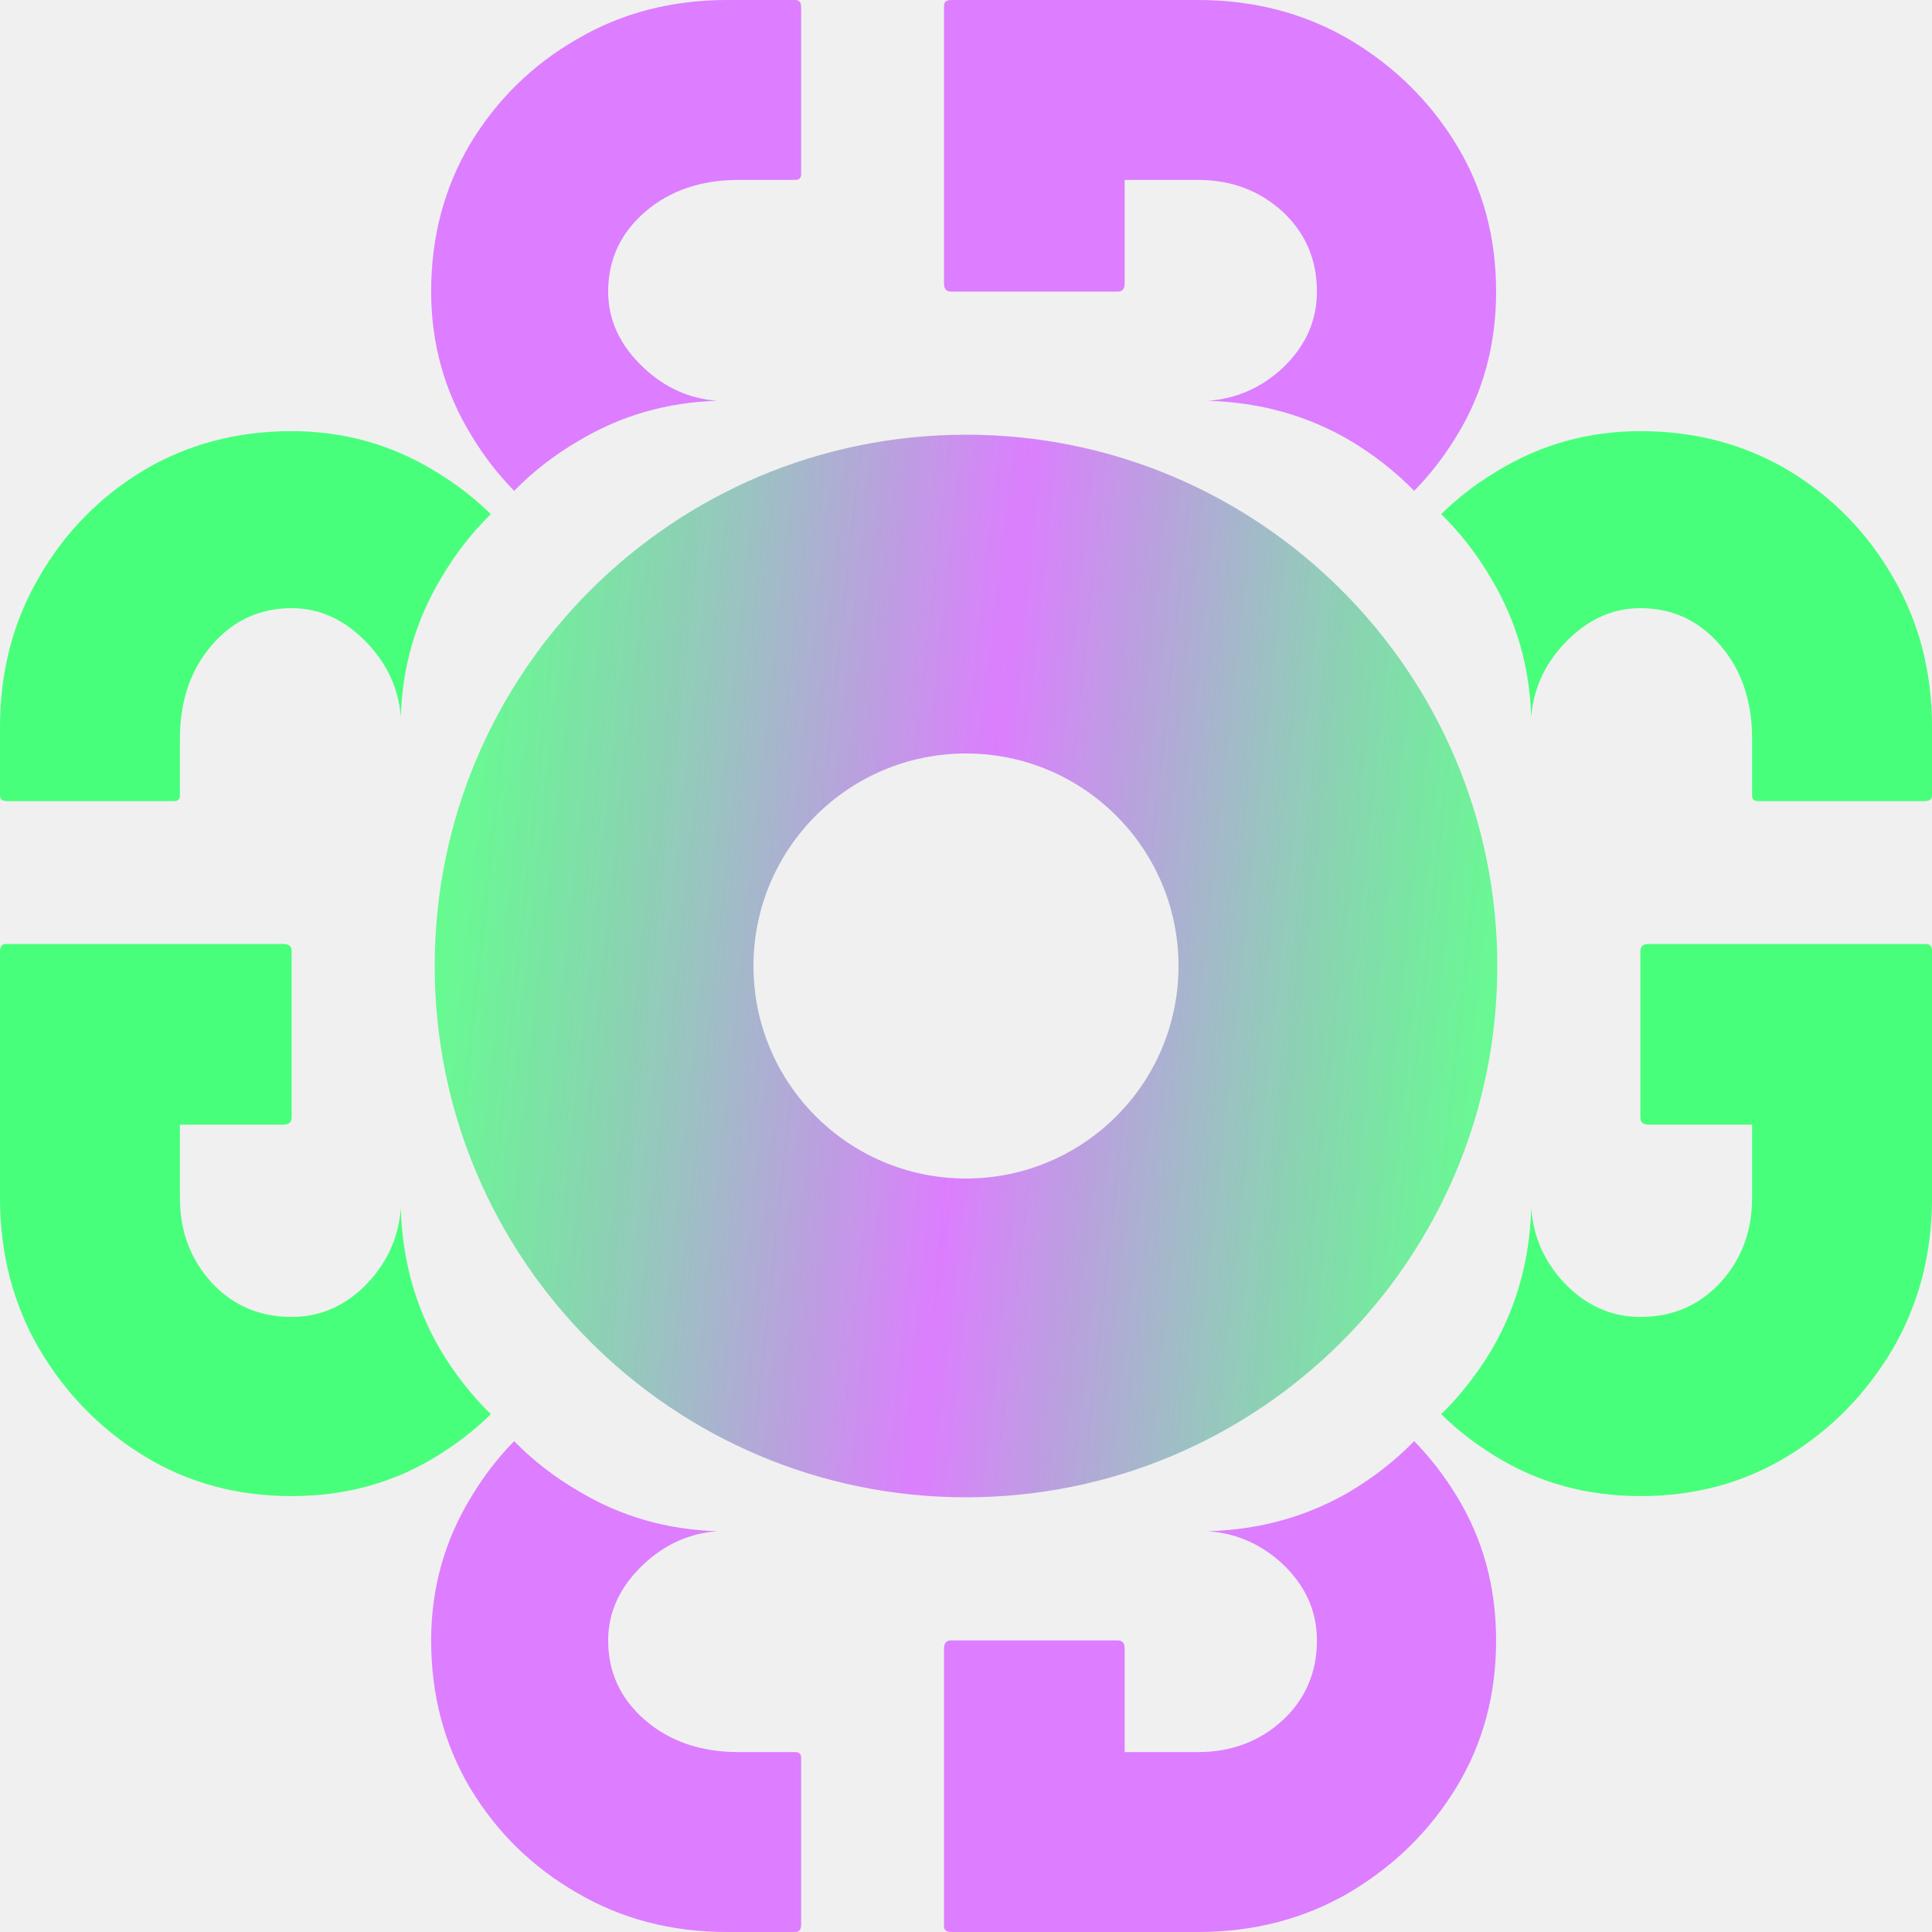
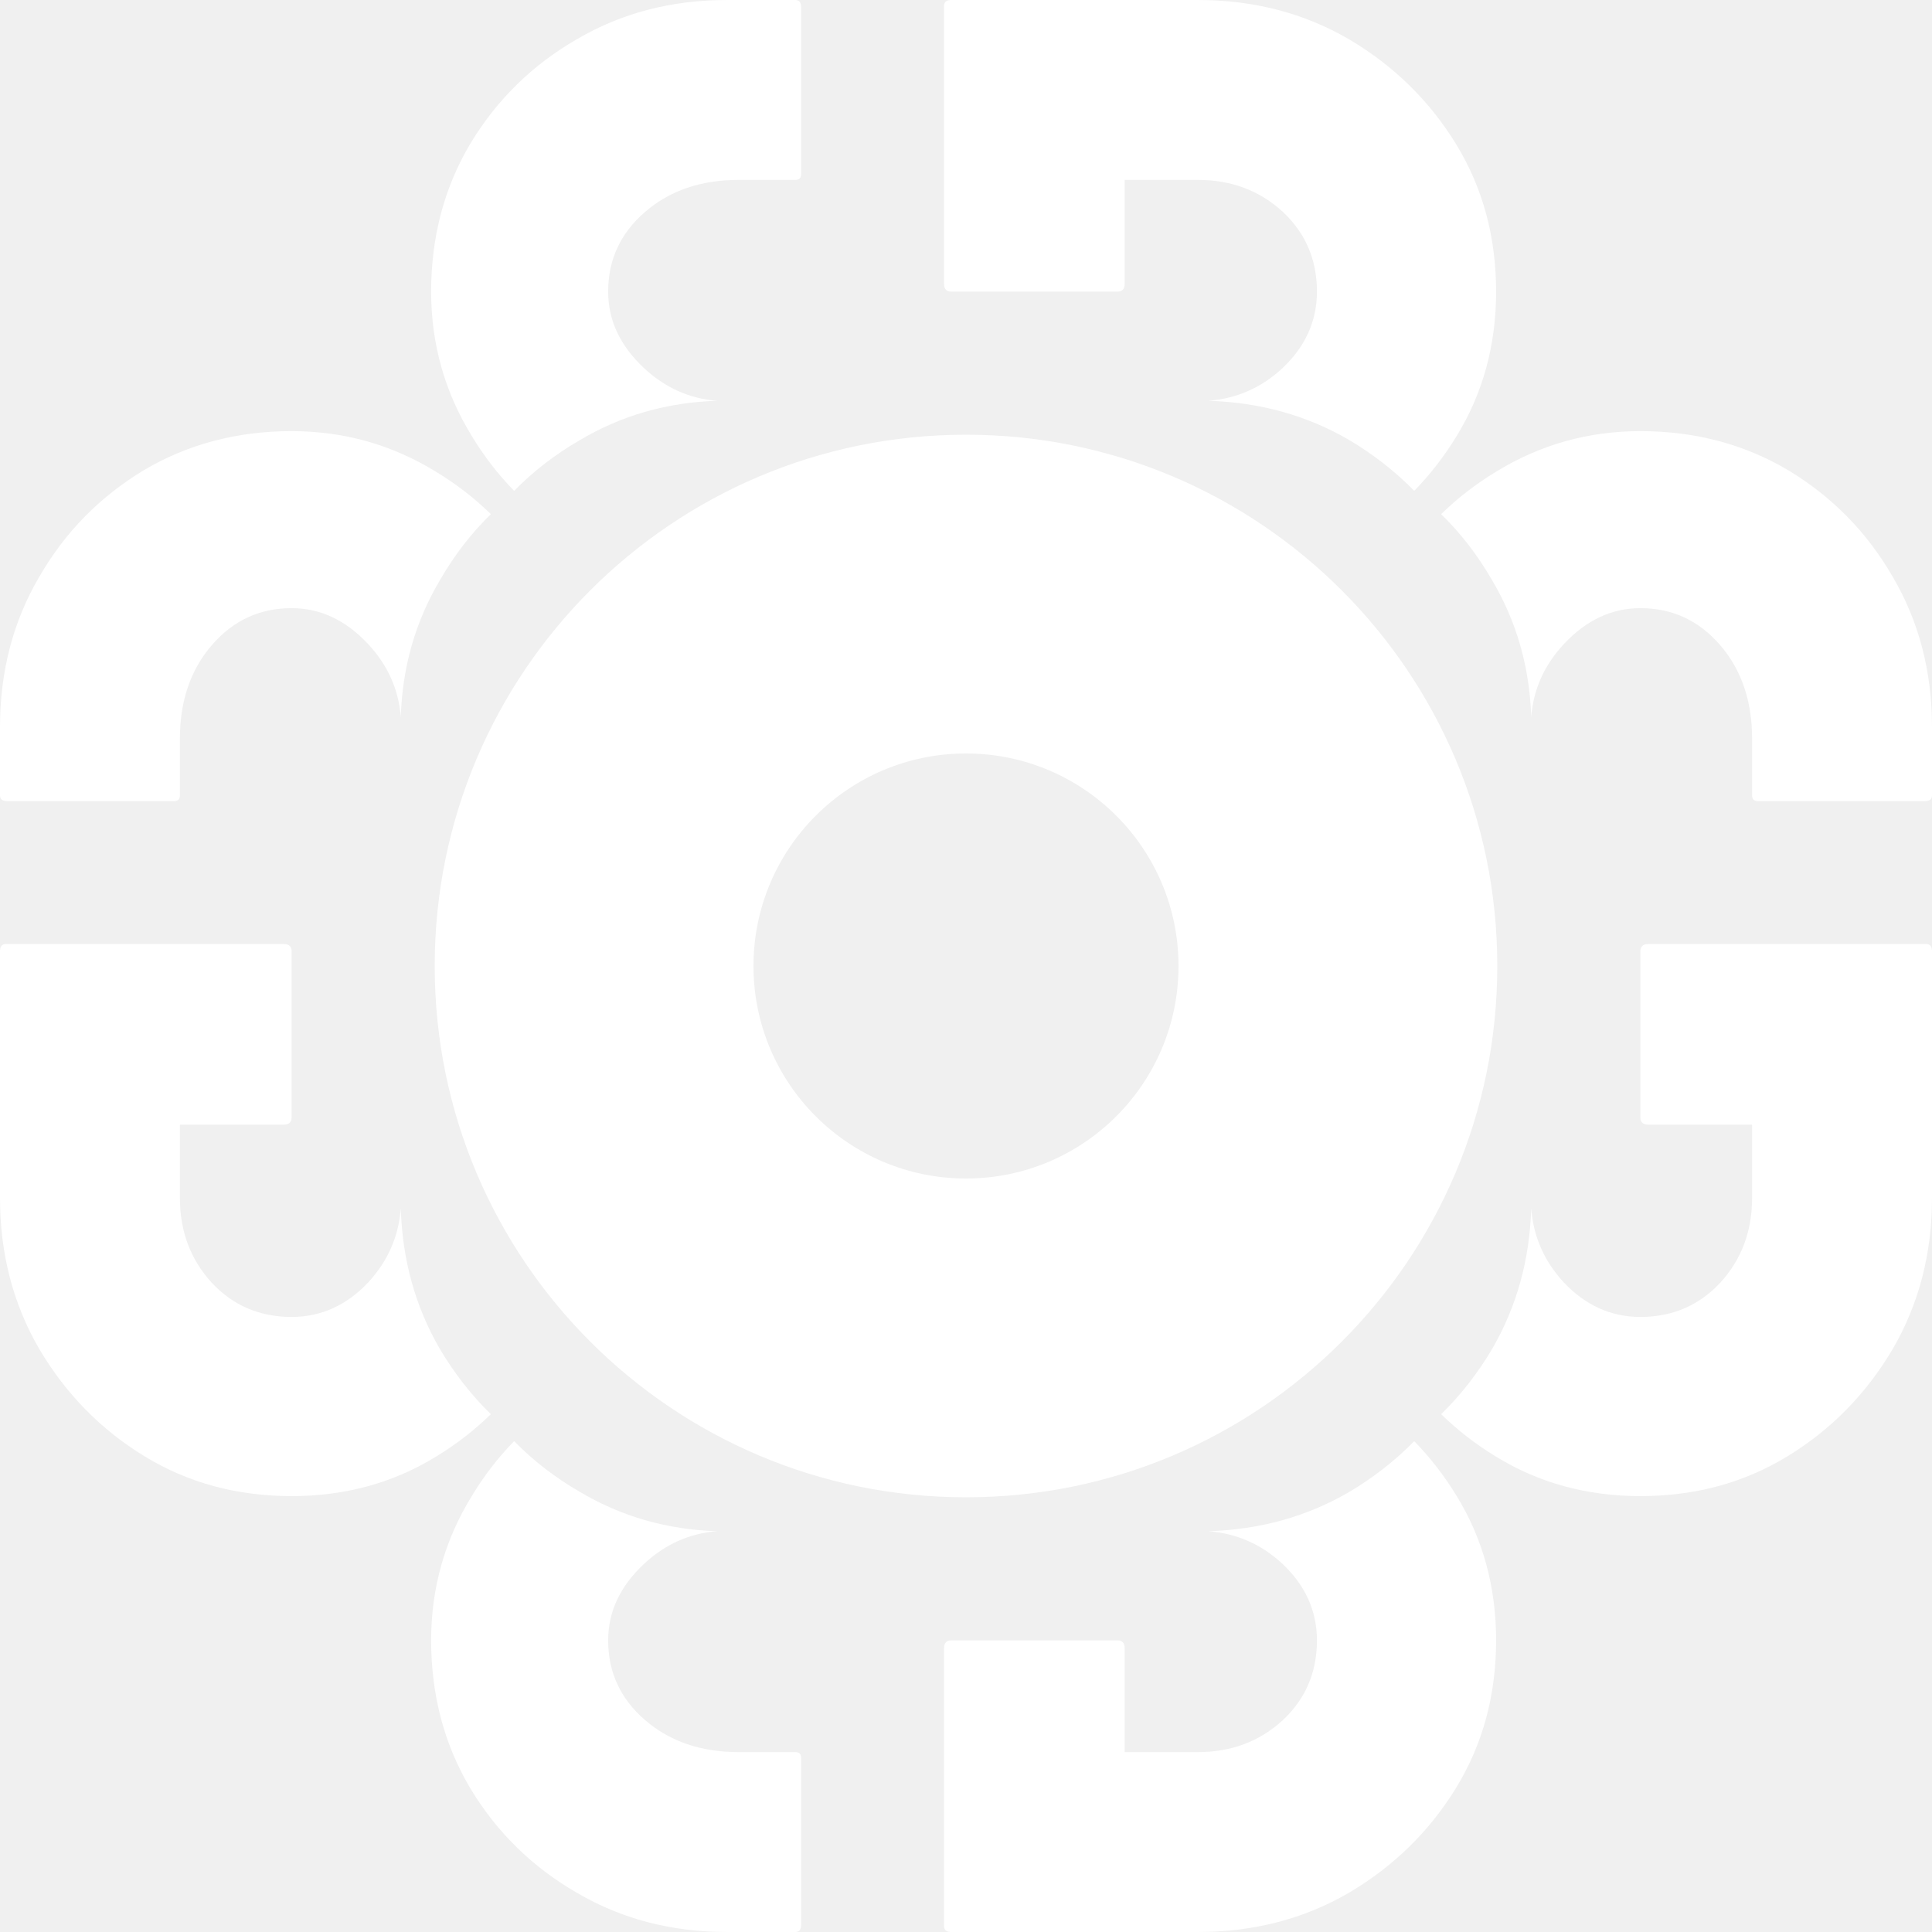
<svg xmlns="http://www.w3.org/2000/svg" width="50" height="50" viewBox="0 0 50 50" fill="none">
  <g id="Group 9">
-     <path id="Subtract" fill-rule="evenodd" clip-rule="evenodd" d="M38.75 25C38.75 17.406 32.594 11.25 25 11.25C17.406 11.25 11.25 17.406 11.25 25C11.25 32.594 17.406 38.75 25 38.75C32.594 38.75 38.75 32.594 38.75 25ZM30.5 25C30.5 21.962 28.038 19.5 25 19.5C21.962 19.5 19.5 21.962 19.5 25C19.5 28.038 21.962 30.5 25 30.5C28.038 30.5 30.5 28.038 30.5 25Z" fill="url(#paint0_radial_90_157)" />
+     <path id="Subtract" fill-rule="evenodd" clip-rule="evenodd" d="M38.75 25C38.75 17.406 32.594 11.25 25 11.25C17.406 11.25 11.25 17.406 11.25 25C11.25 32.594 17.406 38.75 25 38.75C32.594 38.75 38.75 32.594 38.75 25ZM30.5 25C30.5 21.962 28.038 19.5 25 19.5C21.962 19.5 19.5 21.962 19.5 25C19.5 28.038 21.962 30.5 25 30.5C28.038 30.5 30.5 28.038 30.5 25Z" fill="white" />
    <g id="Group 8">
      <g id="Group 6">
-         <path id="Subtract_2" fill-rule="evenodd" clip-rule="evenodd" d="M37.297 36.599C37.718 37.011 38.185 37.373 38.698 37.686C39.812 38.375 41.063 38.719 42.453 38.719C43.867 38.719 45.137 38.375 46.264 37.686C47.39 36.998 48.298 36.072 48.986 34.908C49.662 33.744 50 32.442 50 31.003V24.619C50 24.494 49.95 24.431 49.85 24.431H42.659C42.522 24.431 42.453 24.494 42.453 24.619V28.919C42.453 29.044 42.522 29.106 42.659 29.106H45.344V31.003C45.344 31.866 45.069 32.598 44.518 33.199C43.967 33.788 43.279 34.082 42.453 34.082C41.689 34.082 41.026 33.781 40.463 33.18C39.96 32.634 39.682 31.997 39.628 31.271C39.588 32.604 39.251 33.816 38.618 34.908C38.242 35.542 37.802 36.106 37.297 36.599ZM39.628 18.557C39.682 17.839 39.967 17.207 40.481 16.659C41.057 16.046 41.714 15.739 42.453 15.739C43.279 15.739 43.967 16.058 44.518 16.696C45.069 17.335 45.344 18.142 45.344 19.118V20.583C45.344 20.683 45.394 20.733 45.494 20.733H49.812C49.937 20.733 50 20.683 50 20.583V18.818C50 17.379 49.662 16.083 48.986 14.932C48.323 13.78 47.422 12.86 46.283 12.172C45.144 11.496 43.867 11.158 42.453 11.158C41.101 11.158 39.855 11.508 38.717 12.209C38.195 12.525 37.721 12.89 37.297 13.306C37.799 13.796 38.233 14.357 38.599 14.988C39.244 16.067 39.587 17.257 39.628 18.557Z" fill="#48FF7B" />
-         <path id="Subtract_3" fill-rule="evenodd" clip-rule="evenodd" d="M12.703 36.599C12.282 37.011 11.815 37.373 11.302 37.686C10.188 38.375 8.937 38.719 7.547 38.719C6.133 38.719 4.863 38.375 3.736 37.686C2.61 36.998 1.702 36.072 1.014 34.908C0.338 33.744 5.24521e-06 32.442 5.24521e-06 31.003V24.619C5.24521e-06 24.494 0.05 24.431 0.15 24.431H7.341C7.479 24.431 7.547 24.494 7.547 24.619V28.919C7.547 29.044 7.479 29.106 7.341 29.106H4.656V31.003C4.656 31.866 4.931 32.598 5.482 33.199C6.033 33.788 6.721 34.082 7.547 34.082C8.311 34.082 8.974 33.781 9.537 33.18C10.04 32.634 10.318 31.997 10.372 31.271C10.412 32.604 10.749 33.816 11.382 34.908C11.758 35.542 12.198 36.106 12.703 36.599ZM10.372 18.557C10.318 17.839 10.033 17.207 9.519 16.659C8.943 16.046 8.286 15.739 7.547 15.739C6.721 15.739 6.033 16.058 5.482 16.696C4.931 17.335 4.656 18.142 4.656 19.118V20.583C4.656 20.683 4.606 20.733 4.506 20.733H0.188C0.063 20.733 5.24521e-06 20.683 5.24521e-06 20.583V18.818C5.24521e-06 17.379 0.338 16.083 1.014 14.932C1.677 13.78 2.578 12.86 3.717 12.172C4.856 11.496 6.133 11.158 7.547 11.158C8.899 11.158 10.145 11.508 11.284 12.209C11.805 12.525 12.279 12.89 12.703 13.306C12.201 13.796 11.767 14.357 11.401 14.988C10.756 16.067 10.413 17.257 10.372 18.557Z" fill="#48FF7B" />
+         <path id="Subtract_2" fill-rule="evenodd" clip-rule="evenodd" d="M37.297 36.599C37.719 37.011 38.186 37.373 38.698 37.686C39.812 38.375 41.064 38.719 42.453 38.719C43.867 38.719 45.138 38.375 46.264 37.686C47.391 36.998 48.298 36.072 48.986 34.908C49.662 33.744 50 32.442 50 31.003V24.619C50 24.494 49.95 24.431 49.85 24.431H42.659C42.522 24.431 42.453 24.494 42.453 24.619V28.919C42.453 29.044 42.522 29.106 42.659 29.106H45.344V31.003C45.344 31.866 45.069 32.598 44.518 33.199C43.967 33.788 43.279 34.082 42.453 34.082C41.689 34.082 41.026 33.781 40.463 33.18C39.961 32.634 39.682 31.997 39.628 31.271C39.588 32.604 39.252 33.816 38.618 34.908C38.243 35.542 37.802 36.106 37.297 36.599ZM39.628 18.557C39.683 17.839 39.967 17.207 40.482 16.659C41.057 16.046 41.714 15.739 42.453 15.739C43.279 15.739 43.967 16.058 44.518 16.696C45.069 17.335 45.344 18.142 45.344 19.118V20.583C45.344 20.683 45.394 20.733 45.494 20.733H49.812C49.938 20.733 50 20.683 50 20.583V18.818C50 17.379 49.662 16.083 48.986 14.932C48.323 13.78 47.422 12.86 46.283 12.172C45.144 11.496 43.867 11.158 42.453 11.158C41.101 11.158 39.856 11.508 38.717 12.209C38.195 12.525 37.722 12.89 37.297 13.306C37.799 13.796 38.233 14.357 38.599 14.988C39.245 16.067 39.587 17.257 39.628 18.557Z" fill="white" />
+         <path id="Subtract_3" fill-rule="evenodd" clip-rule="evenodd" d="M12.703 36.599C12.281 37.011 11.814 37.373 11.302 37.686C10.188 38.375 8.936 38.719 7.547 38.719C6.133 38.719 4.862 38.375 3.736 37.686C2.609 36.998 1.702 36.072 1.014 34.908C0.338 33.744 -0 32.442 -0 31.003V24.619C-0 24.494 0.05 24.431 0.15 24.431H7.341C7.478 24.431 7.547 24.494 7.547 24.619V28.919C7.547 29.044 7.478 29.106 7.341 29.106H4.656V31.003C4.656 31.866 4.931 32.598 5.482 33.199C6.033 33.788 6.721 34.082 7.547 34.082C8.311 34.082 8.974 33.781 9.537 33.18C10.039 32.634 10.318 31.997 10.372 31.271C10.412 32.604 10.748 33.816 11.382 34.908C11.757 35.542 12.198 36.106 12.703 36.599ZM10.372 18.557C10.317 17.839 10.033 17.207 9.518 16.659C8.943 16.046 8.286 15.739 7.547 15.739C6.721 15.739 6.033 16.058 5.482 16.696C4.931 17.335 4.656 18.142 4.656 19.118V20.583C4.656 20.683 4.606 20.733 4.506 20.733H0.187C0.062 20.733 -0 20.683 -0 20.583V18.818C-0 17.379 0.338 16.083 1.014 14.932C1.677 13.78 2.578 12.86 3.717 12.172C4.856 11.496 6.133 11.158 7.547 11.158C8.899 11.158 10.144 11.508 11.283 12.209C11.805 12.525 12.278 12.89 12.703 13.306C12.201 13.796 11.767 14.357 11.401 14.988C10.755 16.067 10.412 17.257 10.372 18.557Z" fill="white" />
      </g>
      <g id="Group 7">
-         <path id="Subtract_4" fill-rule="evenodd" clip-rule="evenodd" d="M36.599 12.703C37.011 12.282 37.373 11.815 37.686 11.302C38.375 10.188 38.719 8.937 38.719 7.547C38.719 6.133 38.375 4.863 37.686 3.736C36.998 2.61 36.072 1.702 34.908 1.014C33.744 0.338 32.442 -1.88403e-06 31.003 -1.82111e-06L24.619 -1.54209e-06C24.494 -1.53662e-06 24.431 0.05 24.431 0.15L24.431 7.341C24.431 7.479 24.494 7.547 24.619 7.547L28.919 7.547C29.044 7.547 29.106 7.479 29.106 7.341L29.106 4.656L31.003 4.656C31.866 4.656 32.598 4.931 33.199 5.482C33.787 6.033 34.082 6.721 34.082 7.547C34.082 8.311 33.781 8.974 33.18 9.537C32.634 10.04 31.997 10.318 31.271 10.372C32.604 10.412 33.816 10.749 34.908 11.382C35.542 11.758 36.106 12.198 36.599 12.703ZM18.557 10.372C17.839 10.318 17.207 10.033 16.659 9.519C16.046 8.943 15.739 8.286 15.739 7.547C15.739 6.721 16.058 6.033 16.696 5.482C17.335 4.931 18.142 4.656 19.118 4.656L20.583 4.656C20.683 4.656 20.733 4.606 20.733 4.506L20.733 0.188C20.733 0.063 20.683 -1.37002e-06 20.583 -1.36564e-06L18.818 -1.2885e-06C17.379 -1.22559e-06 16.083 0.338 14.932 1.014C13.78 1.677 12.86 2.578 12.172 3.717C11.496 4.856 11.158 6.133 11.158 7.547C11.158 8.899 11.508 10.145 12.209 11.284C12.525 11.805 12.89 12.279 13.306 12.703C13.796 12.201 14.357 11.767 14.988 11.401C16.067 10.756 17.257 10.413 18.557 10.372Z" fill="#DD7DFF" />
-         <path id="Subtract_5" fill-rule="evenodd" clip-rule="evenodd" d="M36.599 37.297C37.011 37.718 37.373 38.185 37.686 38.698C38.375 39.812 38.719 41.063 38.719 42.453C38.719 43.867 38.375 45.137 37.686 46.264C36.998 47.39 36.072 48.298 34.908 48.986C33.744 49.662 32.442 50 31.003 50L24.619 50C24.494 50 24.431 49.95 24.431 49.85L24.431 42.659C24.431 42.522 24.494 42.453 24.619 42.453L28.919 42.453C29.044 42.453 29.106 42.522 29.106 42.659L29.106 45.344L31.003 45.344C31.866 45.344 32.598 45.069 33.199 44.518C33.788 43.967 34.082 43.279 34.082 42.453C34.082 41.689 33.781 41.026 33.18 40.463C32.634 39.96 31.997 39.682 31.271 39.628C32.604 39.588 33.816 39.251 34.908 38.618C35.542 38.242 36.106 37.802 36.599 37.297ZM18.557 39.628C17.839 39.682 17.207 39.967 16.659 40.481C16.046 41.057 15.739 41.714 15.739 42.453C15.739 43.279 16.058 43.967 16.696 44.518C17.335 45.069 18.142 45.344 19.118 45.344L20.583 45.344C20.683 45.344 20.733 45.394 20.733 45.494L20.733 49.812C20.733 49.937 20.683 50 20.583 50L18.818 50C17.379 50 16.083 49.662 14.932 48.986C13.78 48.323 12.86 47.422 12.172 46.283C11.496 45.144 11.158 43.867 11.158 42.453C11.158 41.101 11.508 39.855 12.209 38.717C12.525 38.195 12.89 37.721 13.306 37.297C13.796 37.799 14.357 38.233 14.988 38.599C16.067 39.244 17.257 39.587 18.557 39.628Z" fill="#DD7DFF" />
+         <path id="Subtract_4" fill-rule="evenodd" clip-rule="evenodd" d="M36.6 12.703C37.011 12.282 37.373 11.815 37.687 11.302C38.375 10.188 38.719 8.937 38.719 7.547C38.719 6.133 38.375 4.863 37.687 3.736C36.998 2.61 36.072 1.702 34.908 1.014C33.744 0.338 32.442 -1.88403e-06 31.003 -1.82111e-06L24.619 -1.54209e-06C24.494 -1.53662e-06 24.432 0.05 24.432 0.15L24.432 7.341C24.432 7.479 24.494 7.547 24.619 7.547L28.919 7.547C29.044 7.547 29.107 7.479 29.107 7.341L29.107 4.656L31.003 4.656C31.866 4.656 32.599 4.931 33.199 5.482C33.788 6.033 34.082 6.721 34.082 7.547C34.082 8.311 33.781 8.974 33.181 9.537C32.634 10.04 31.997 10.318 31.271 10.372C32.605 10.412 33.817 10.749 34.908 11.382C35.542 11.758 36.106 12.198 36.6 12.703ZM18.557 10.372C17.84 10.318 17.207 10.033 16.659 9.519C16.046 8.943 15.739 8.286 15.739 7.547C15.739 6.721 16.058 6.033 16.697 5.482C17.335 4.931 18.142 4.656 19.119 4.656L20.583 4.656C20.683 4.656 20.733 4.606 20.733 4.506L20.733 0.188C20.733 0.063 20.683 -1.37002e-06 20.583 -1.36564e-06L18.818 -1.2885e-06C17.379 -1.22559e-06 16.083 0.338 14.932 1.014C13.78 1.677 12.86 2.578 12.172 3.717C11.496 4.856 11.158 6.133 11.158 7.547C11.158 8.899 11.509 10.145 12.21 11.284C12.525 11.805 12.89 12.279 13.306 12.703C13.797 12.201 14.358 11.767 14.988 11.401C16.068 10.756 17.257 10.413 18.557 10.372Z" fill="white" />
+         <path id="Subtract_5" fill-rule="evenodd" clip-rule="evenodd" d="M36.6 37.297C37.011 37.718 37.373 38.185 37.687 38.698C38.375 39.812 38.719 41.063 38.719 42.453C38.719 43.867 38.375 45.137 37.687 46.264C36.998 47.39 36.072 48.298 34.908 48.986C33.744 49.662 32.442 50 31.003 50L24.619 50C24.494 50 24.432 49.95 24.432 49.85L24.432 42.659C24.432 42.522 24.494 42.453 24.619 42.453L28.919 42.453C29.044 42.453 29.107 42.522 29.107 42.659L29.107 45.344L31.003 45.344C31.866 45.344 32.599 45.069 33.199 44.518C33.788 43.967 34.082 43.279 34.082 42.453C34.082 41.689 33.781 41.026 33.181 40.463C32.634 39.96 31.997 39.682 31.271 39.628C32.605 39.588 33.817 39.251 34.908 38.618C35.542 38.242 36.106 37.802 36.6 37.297ZM18.557 39.628C17.84 39.682 17.207 39.967 16.659 40.481C16.046 41.057 15.739 41.714 15.739 42.453C15.739 43.279 16.058 43.967 16.697 44.518C17.335 45.069 18.142 45.344 19.119 45.344L20.583 45.344C20.683 45.344 20.733 45.394 20.733 45.494L20.733 49.812C20.733 49.937 20.683 50 20.583 50L18.818 50C17.379 50 16.083 49.662 14.932 48.986C13.78 48.323 12.86 47.422 12.172 46.283C11.496 45.144 11.158 43.867 11.158 42.453C11.158 41.101 11.509 39.855 12.21 38.717C12.525 38.195 12.89 37.721 13.306 37.297C13.797 37.799 14.358 38.233 14.988 38.599C16.068 39.244 17.257 39.587 18.557 39.628Z" fill="white" />
      </g>
    </g>
  </g>
-   <defs>
-     <radialGradient id="paint0_radial_90_157" cx="0" cy="0" r="1" gradientUnits="userSpaceOnUse" gradientTransform="translate(25 26.5) rotate(6.11552) scale(14.0801 665.966)">
-       <stop stop-color="#DD7DFF" />
-       <stop offset="1" stop-color="#48FF7B" stop-opacity="0.83" />
-     </radialGradient>
-   </defs>
</svg>
